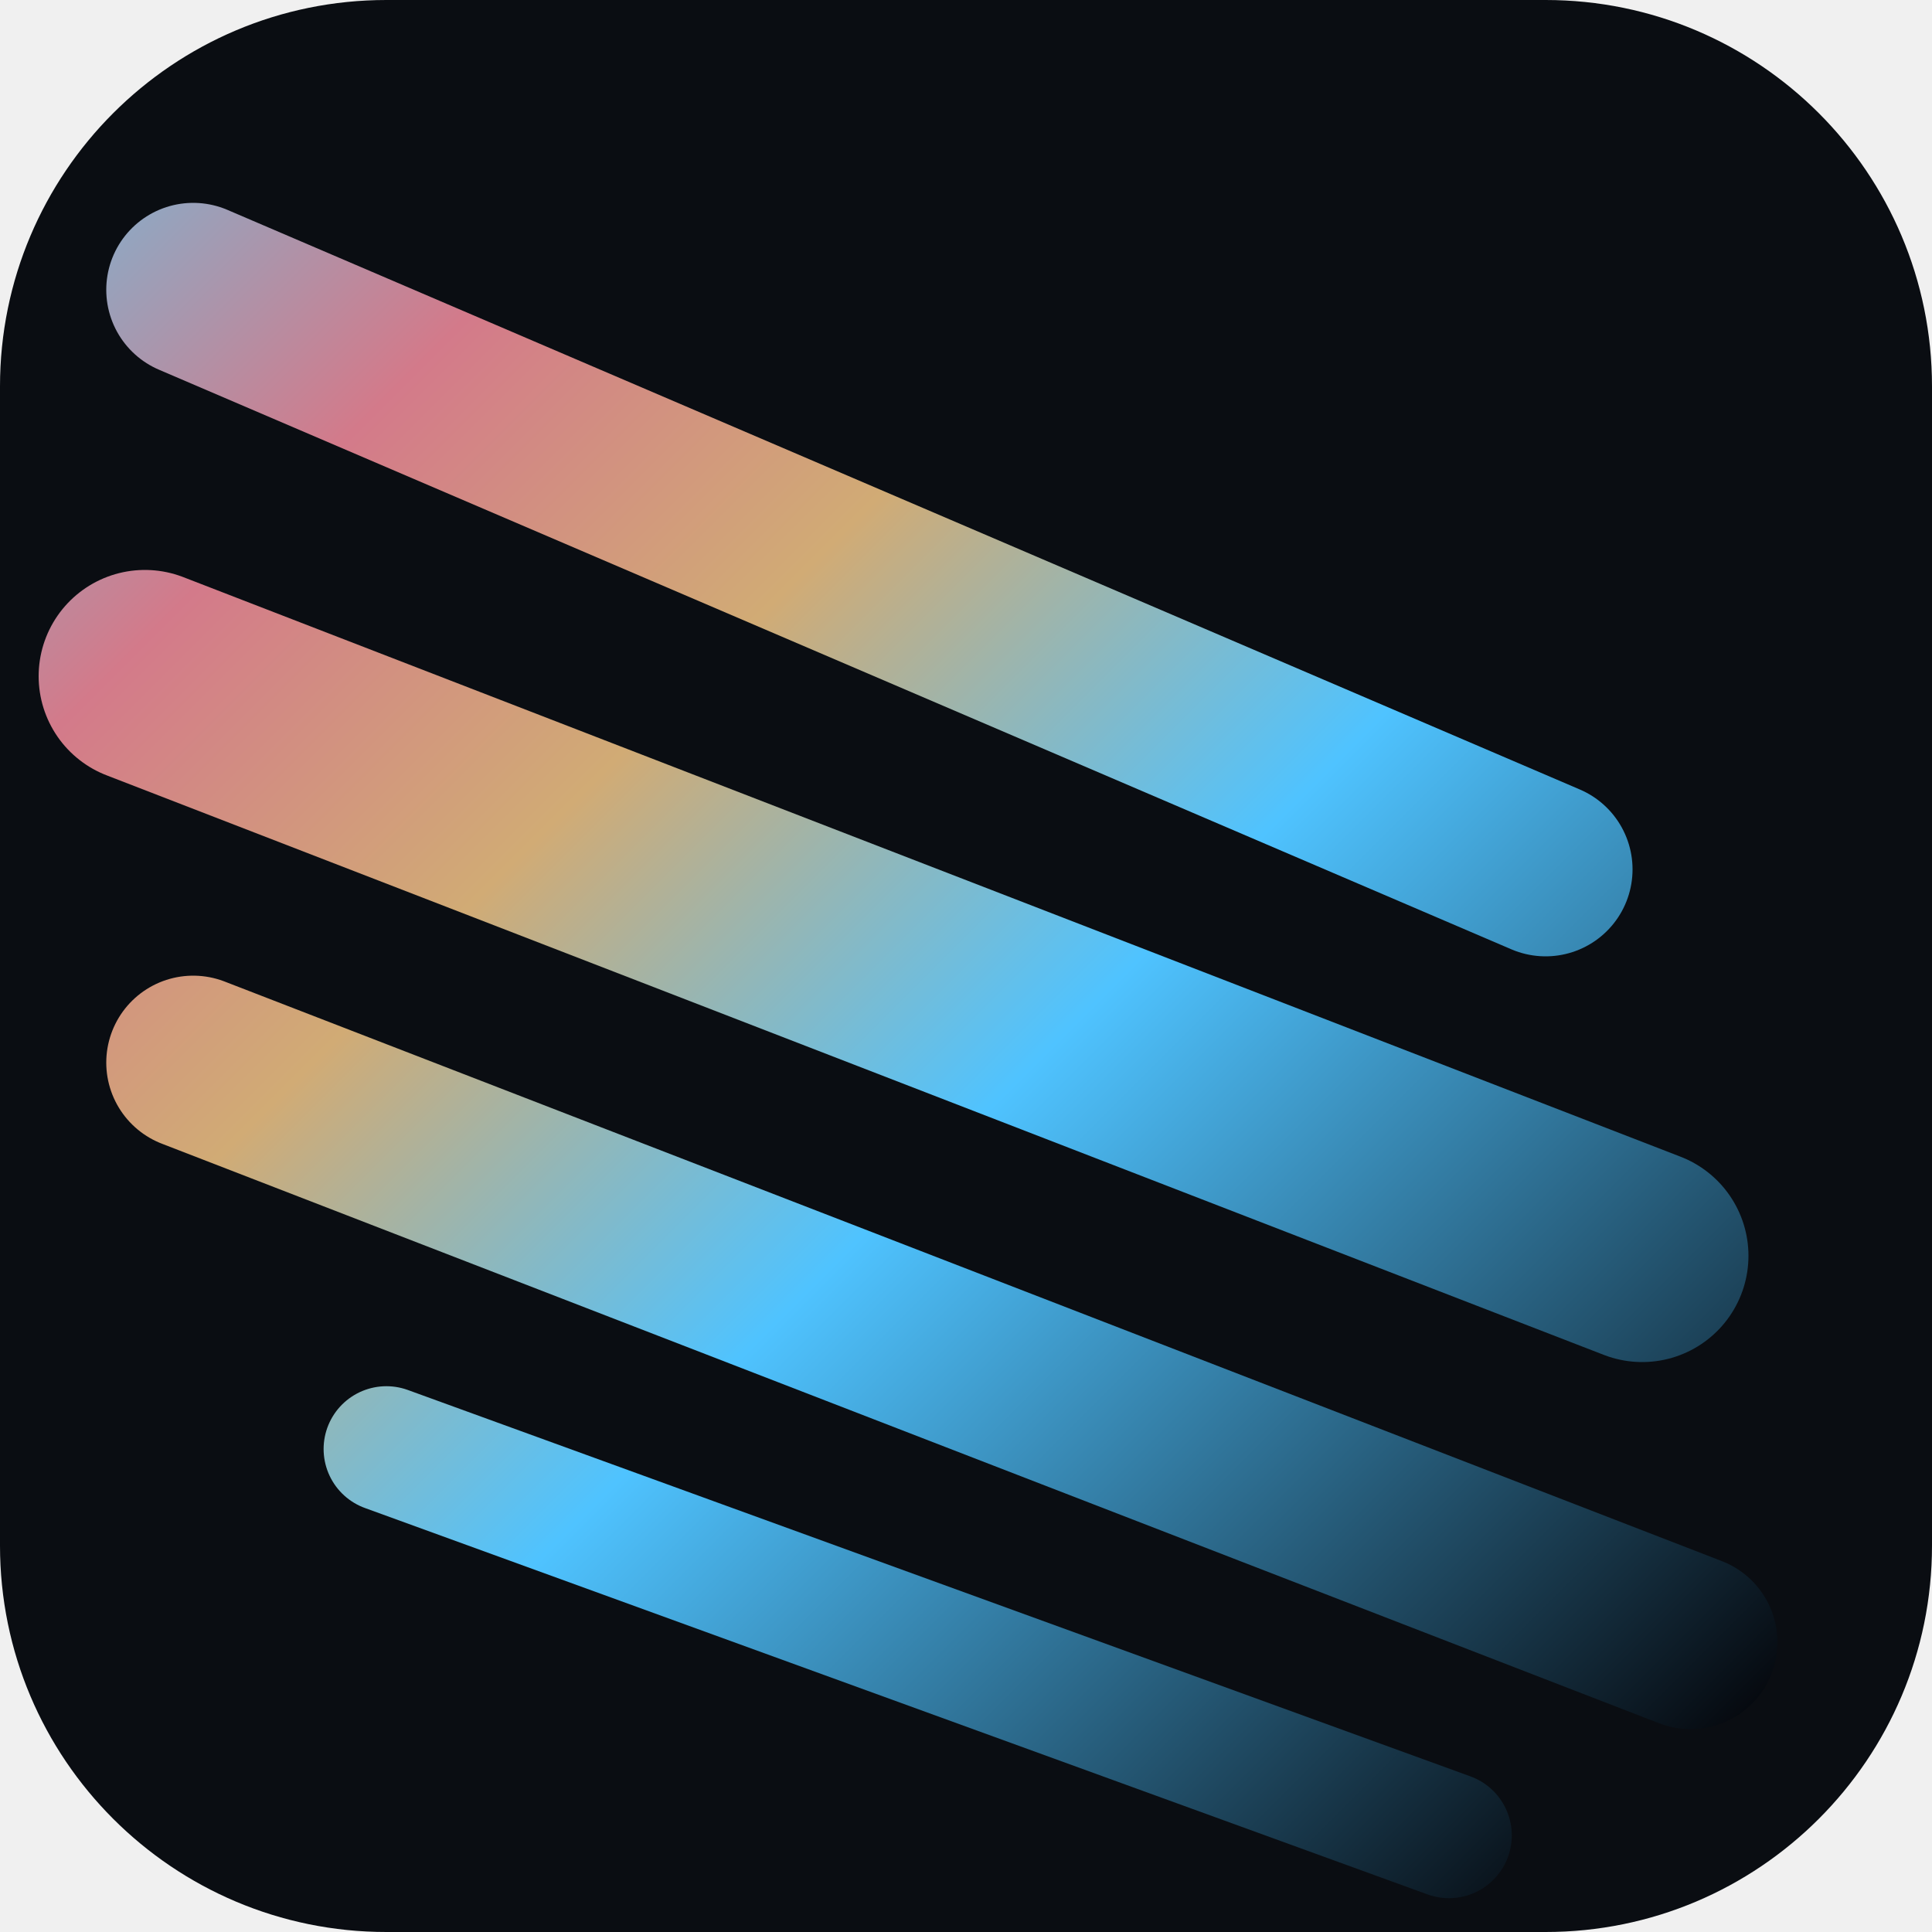
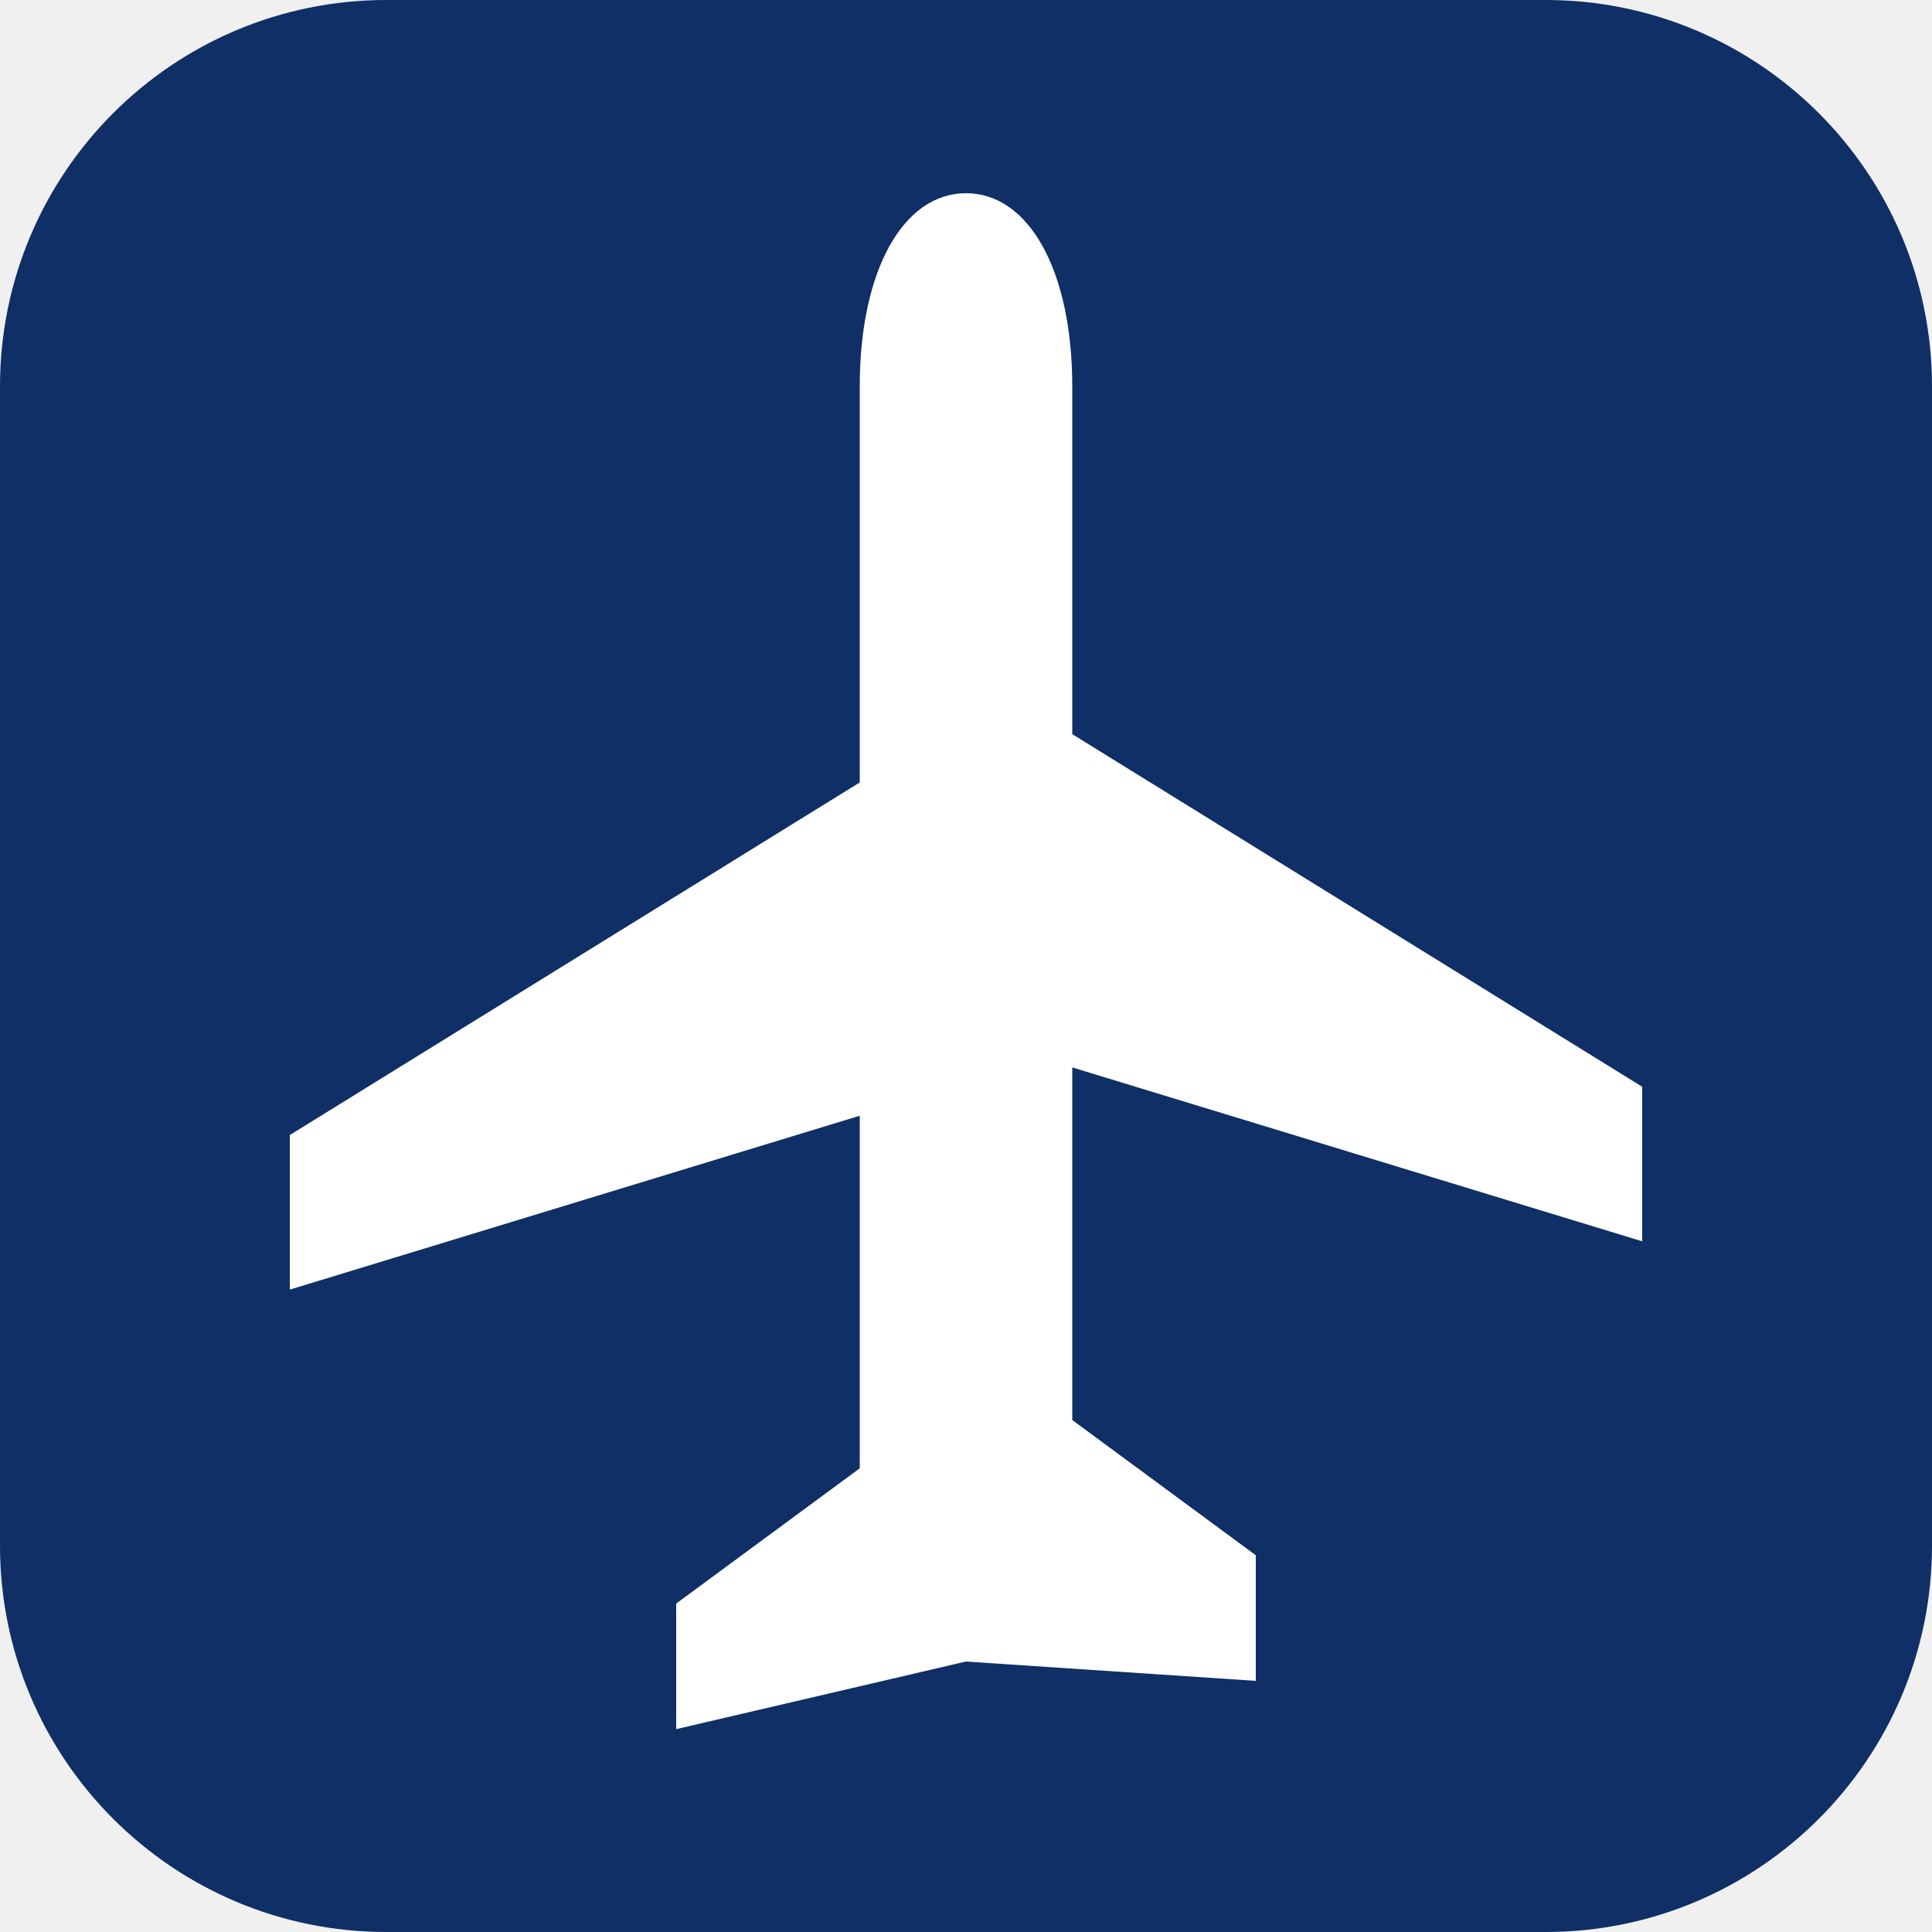
<svg xmlns="http://www.w3.org/2000/svg" viewBox="0 0 40 40">
-   <defs>
-     <linearGradient id="g" x1="2" y1="2" x2="36" y2="36" gradientUnits="userSpaceOnUse">
-       <stop offset="0%" stop-color="#7bb5d3" />
-       <stop offset="18%" stop-color="#d37a8a" />
-       <stop offset="36%" stop-color="#d1ab75" />
-       <stop offset="58%" stop-color="#4fc3ff" />
-       <stop offset="100%" stop-color="#05070c" />
-     </linearGradient>
-   </defs>
-   <rect width="40" height="40" rx="8" fill="#0a0d12" />
-   <g stroke="url(#g)" stroke-linecap="round" fill="none">
-     <path d="M4 6 L32 18" stroke-width="3.6" />
-     <path d="M3 14 L34 26" stroke-width="4.4" />
-     <path d="M4 22 L35 34" stroke-width="3.6" />
-     <path d="M8 30 L30 38" stroke-width="2.6" />
-   </g>
+   <rect width="40" height="40" rx="8" fill="#0f2f66" />
+   <path fill="#ffffff" d="M20 4c1.3 0 2.2 1.6 2.2 4v7.2l11.8 7.3v3.2l-11.8-3.6v7.3l3.8 2.8v2.6L20 34.4l-6 1.4v-2.6l3.8-2.8v-7.3L6 26.7v-3.2l11.8-7.3V8c0-2.4.9-4 2.2-4z" />
</svg>
